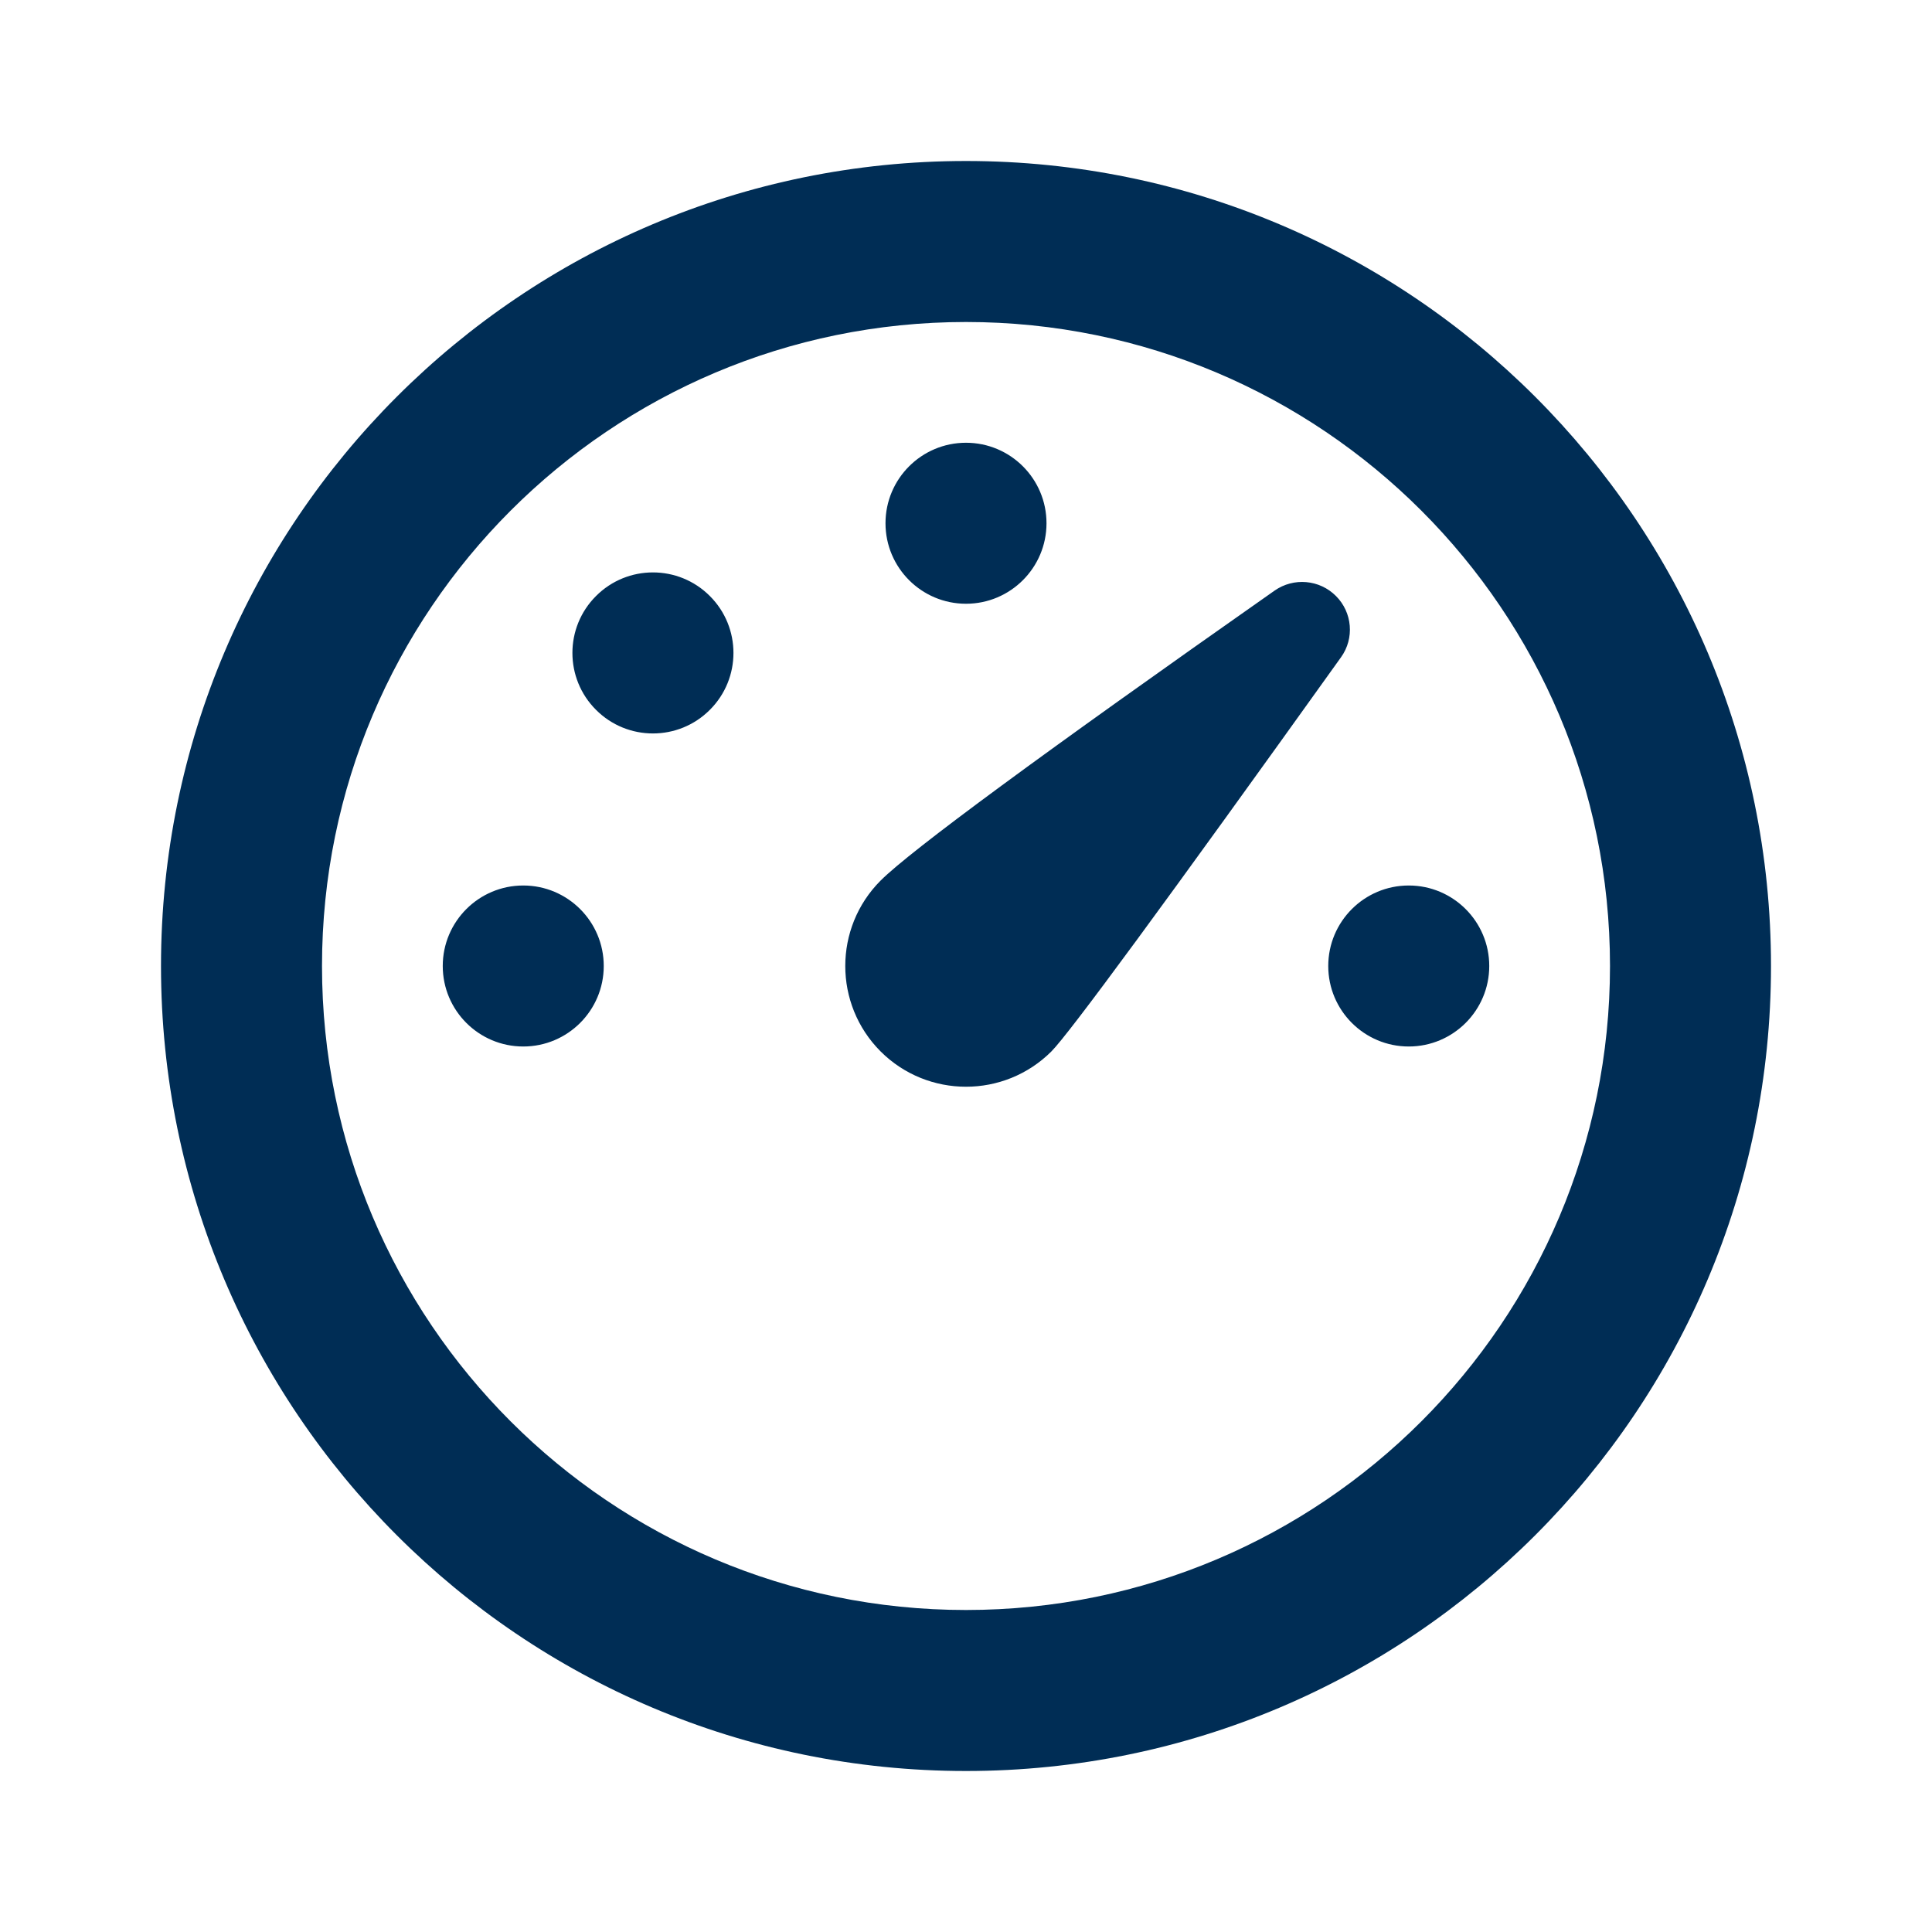
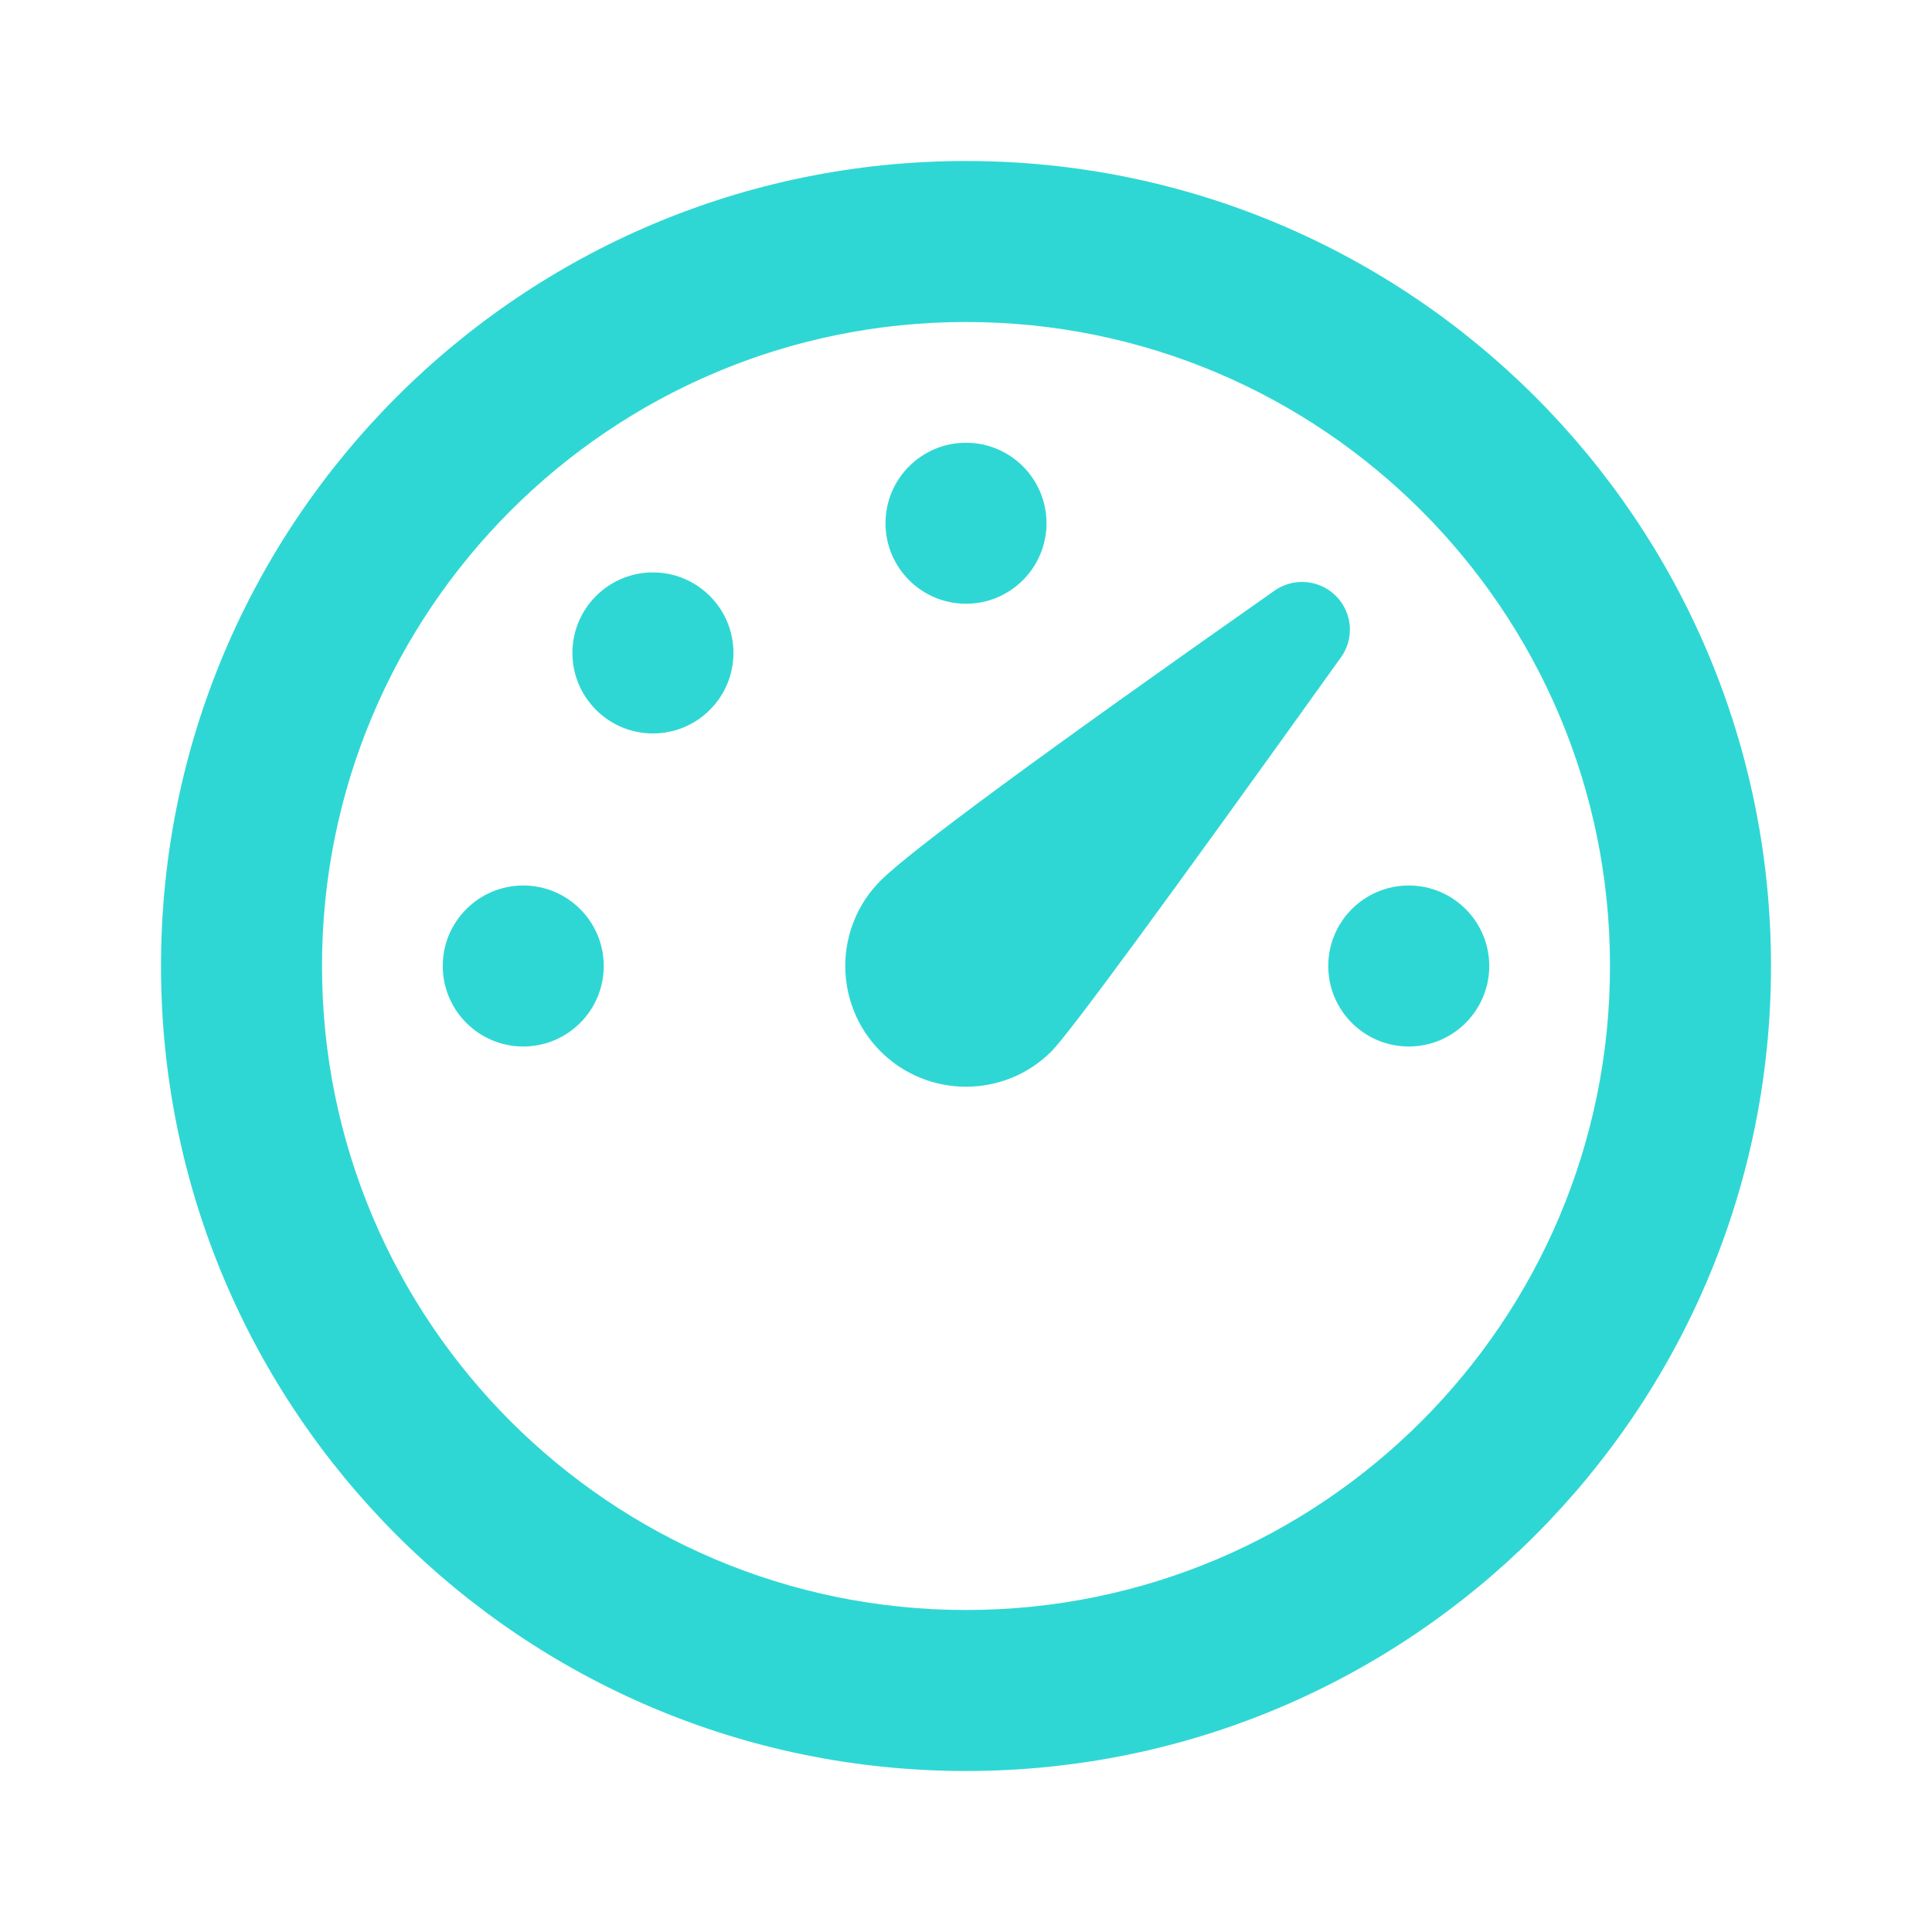
<svg xmlns="http://www.w3.org/2000/svg" width="24" height="24" viewBox="0 0 24 24" fill="none">
  <g id="dash">
-     <path id="Vector" d="M12 2C17.523 2 22 6.477 22 12C22 17.523 17.523 22 12 22C6.477 22 2 17.523 2 12C2 6.477 6.477 2 12 2ZM12 4C7.582 4 4 7.582 4 12C4 16.418 7.582 20 12 20C16.418 20 20 16.418 20 12C20 7.582 16.418 4 12 4ZM15.833 7.337C16.07 7.171 16.392 7.199 16.596 7.404C16.8 7.608 16.827 7.93 16.659 8.164C14.479 11.21 13.28 12.842 13.061 13.061C12.475 13.646 11.525 13.646 10.939 13.061C10.354 12.475 10.354 11.525 10.939 10.939C11.313 10.566 12.944 9.365 15.833 7.337ZM17.5 11C18.052 11 18.5 11.448 18.5 12C18.5 12.552 18.052 13 17.5 13C16.948 13 16.5 12.552 16.5 12C16.5 11.448 16.948 11 17.5 11ZM6.5 11C7.052 11 7.5 11.448 7.5 12C7.5 12.552 7.052 13 6.5 13C5.948 13 5.5 12.552 5.5 12C5.5 11.448 5.948 11 6.5 11ZM8.818 7.404C9.209 7.794 9.209 8.428 8.818 8.818C8.428 9.209 7.794 9.209 7.404 8.818C7.013 8.428 7.013 7.794 7.404 7.404C7.794 7.013 8.428 7.013 8.818 7.404ZM12 5.5C12.552 5.5 13 5.948 13 6.5C13 7.052 12.552 7.5 12 7.5C11.448 7.5 11 7.052 11 6.5C11 5.948 11.448 5.5 12 5.5Z" fill="#002D55" />
+     <path id="Vector" d="M12 2C17.523 2 22 6.477 22 12C22 17.523 17.523 22 12 22C6.477 22 2 17.523 2 12C2 6.477 6.477 2 12 2ZM12 4C7.582 4 4 7.582 4 12C4 16.418 7.582 20 12 20C16.418 20 20 16.418 20 12C20 7.582 16.418 4 12 4ZM15.833 7.337C16.07 7.171 16.392 7.199 16.596 7.404C16.8 7.608 16.827 7.93 16.659 8.164C14.479 11.21 13.28 12.842 13.061 13.061C12.475 13.646 11.525 13.646 10.939 13.061C10.354 12.475 10.354 11.525 10.939 10.939C11.313 10.566 12.944 9.365 15.833 7.337ZM17.5 11C18.052 11 18.5 11.448 18.5 12C18.5 12.552 18.052 13 17.5 13C16.948 13 16.5 12.552 16.5 12C16.5 11.448 16.948 11 17.5 11ZM6.5 11C7.052 11 7.5 11.448 7.5 12C7.5 12.552 7.052 13 6.5 13C5.948 13 5.5 12.552 5.5 12C5.5 11.448 5.948 11 6.5 11ZM8.818 7.404C9.209 7.794 9.209 8.428 8.818 8.818C8.428 9.209 7.794 9.209 7.404 8.818C7.013 8.428 7.013 7.794 7.404 7.404C7.794 7.013 8.428 7.013 8.818 7.404ZM12 5.5C12.552 5.5 13 5.948 13 6.5C13 7.052 12.552 7.5 12 7.5C11.448 7.5 11 7.052 11 6.5C11 5.948 11.448 5.5 12 5.5Z" fill="#2FD7D4" />
  </g>
</svg>
